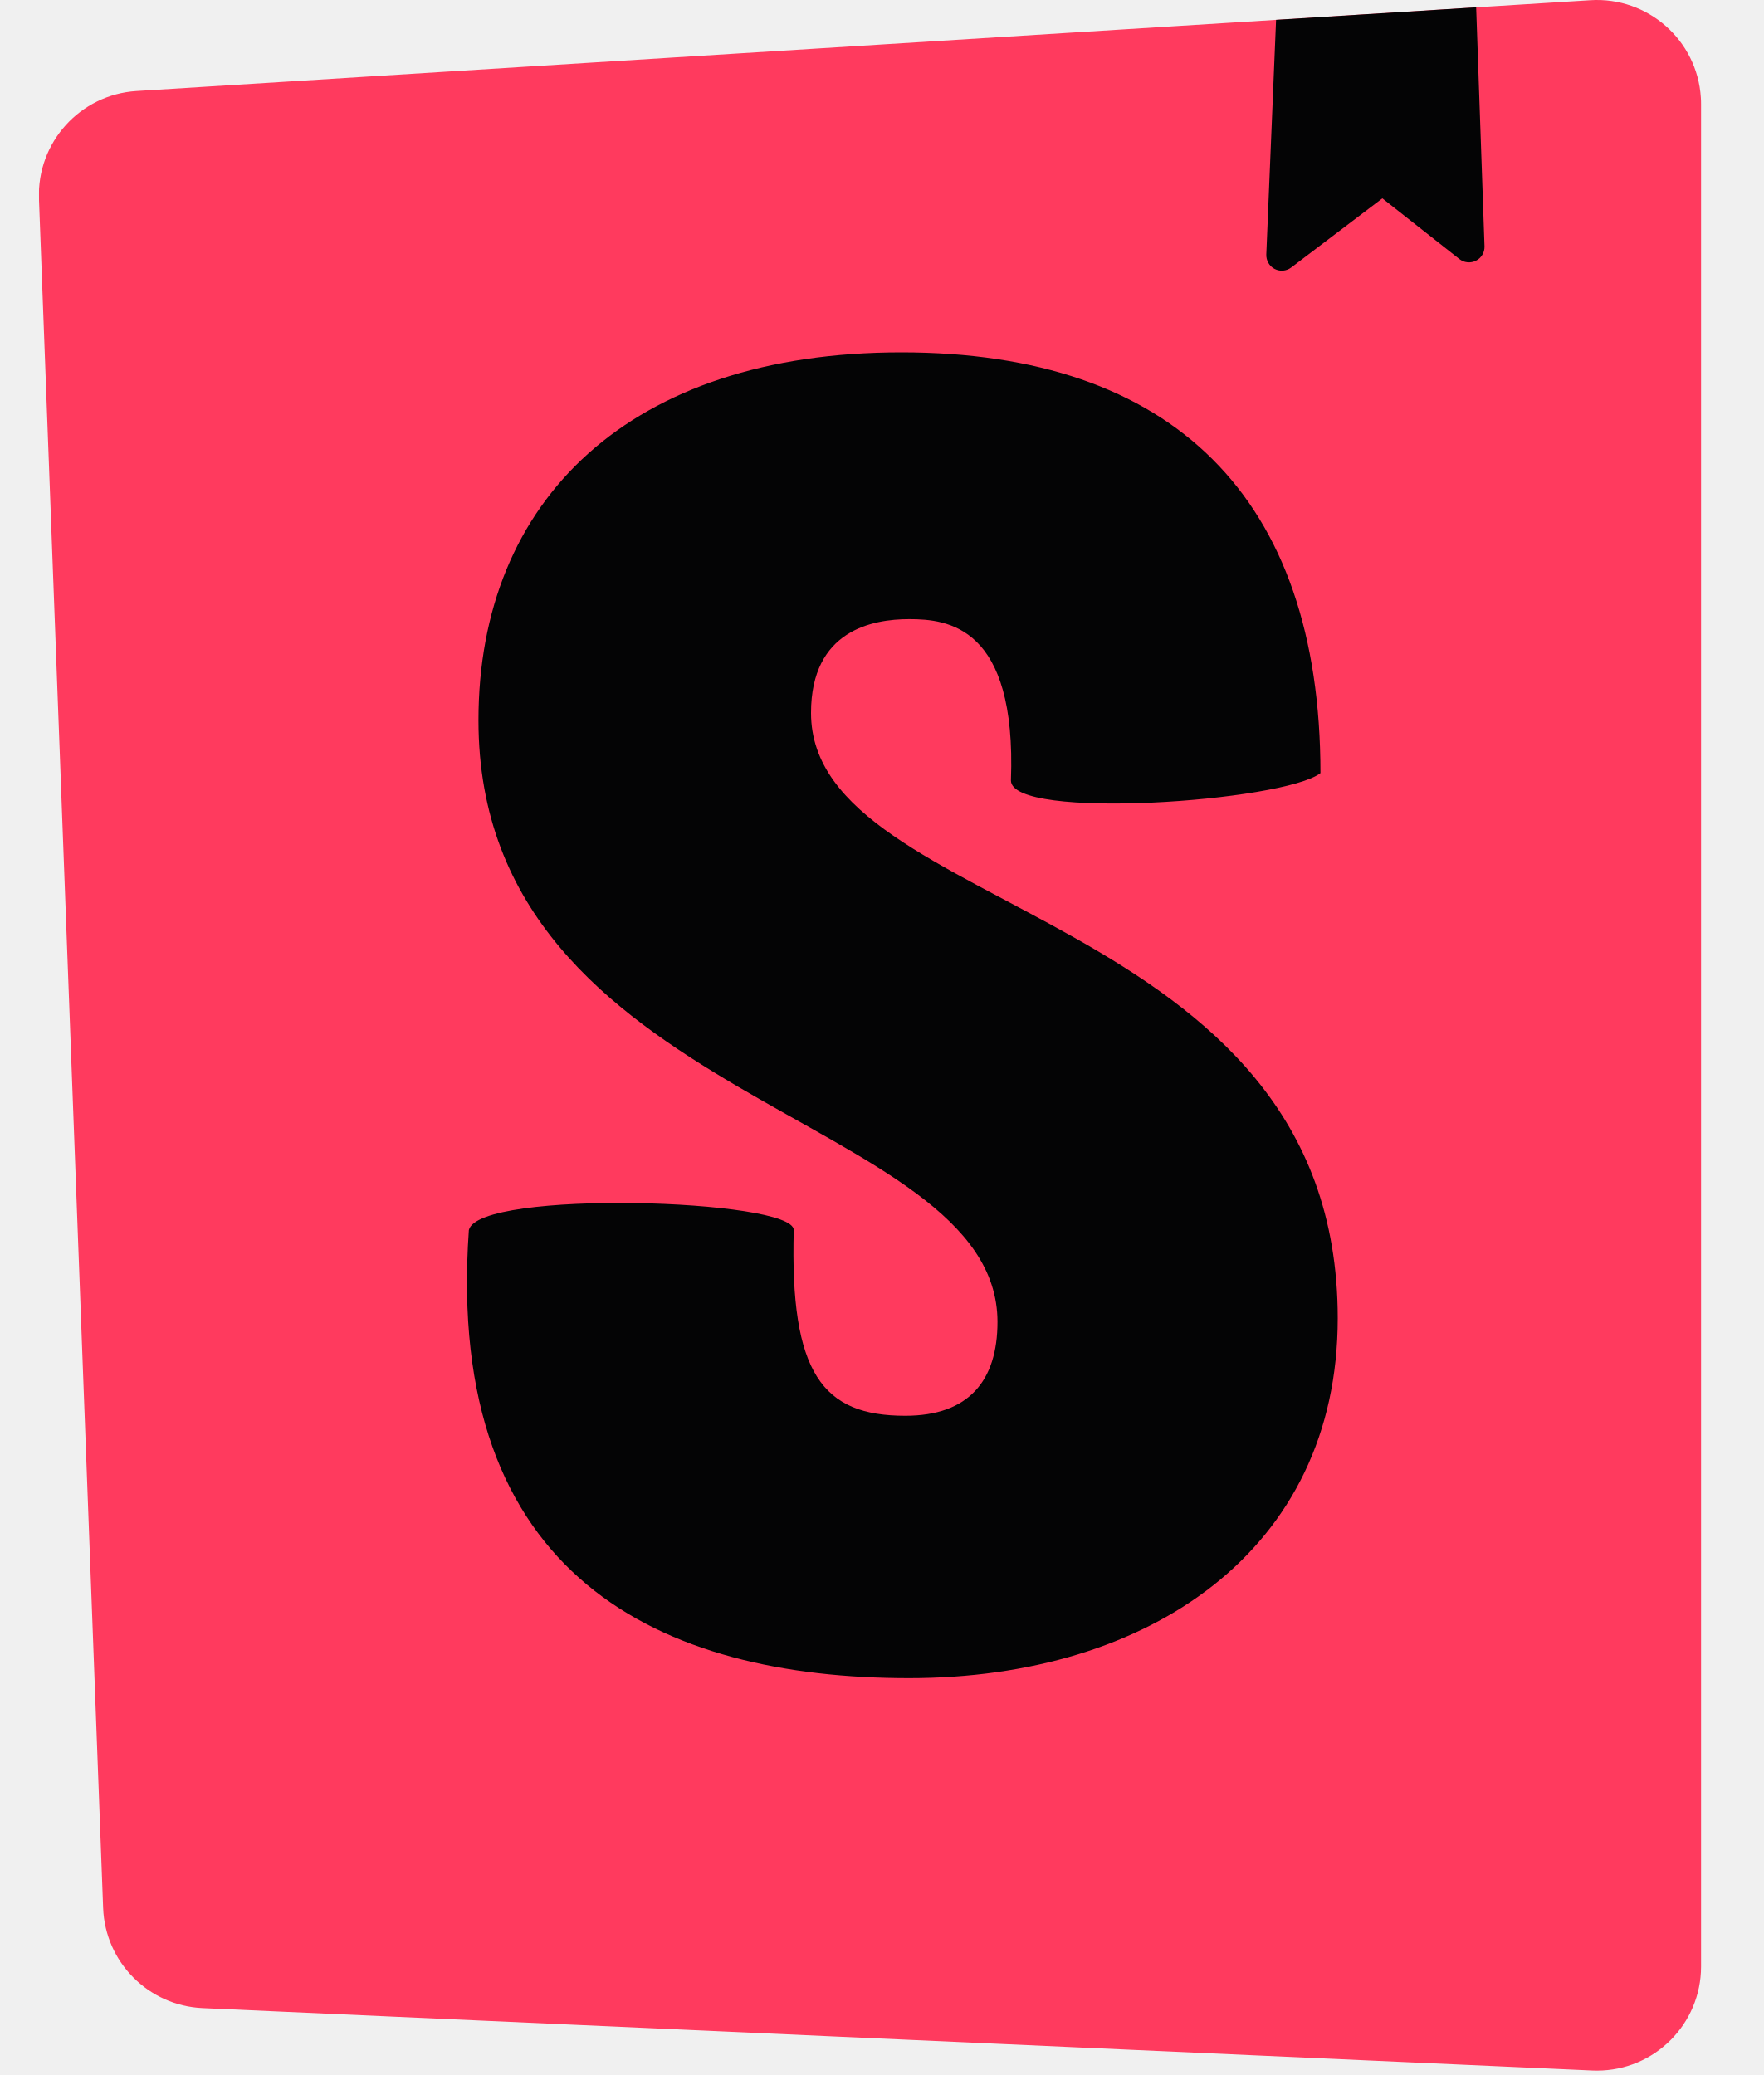
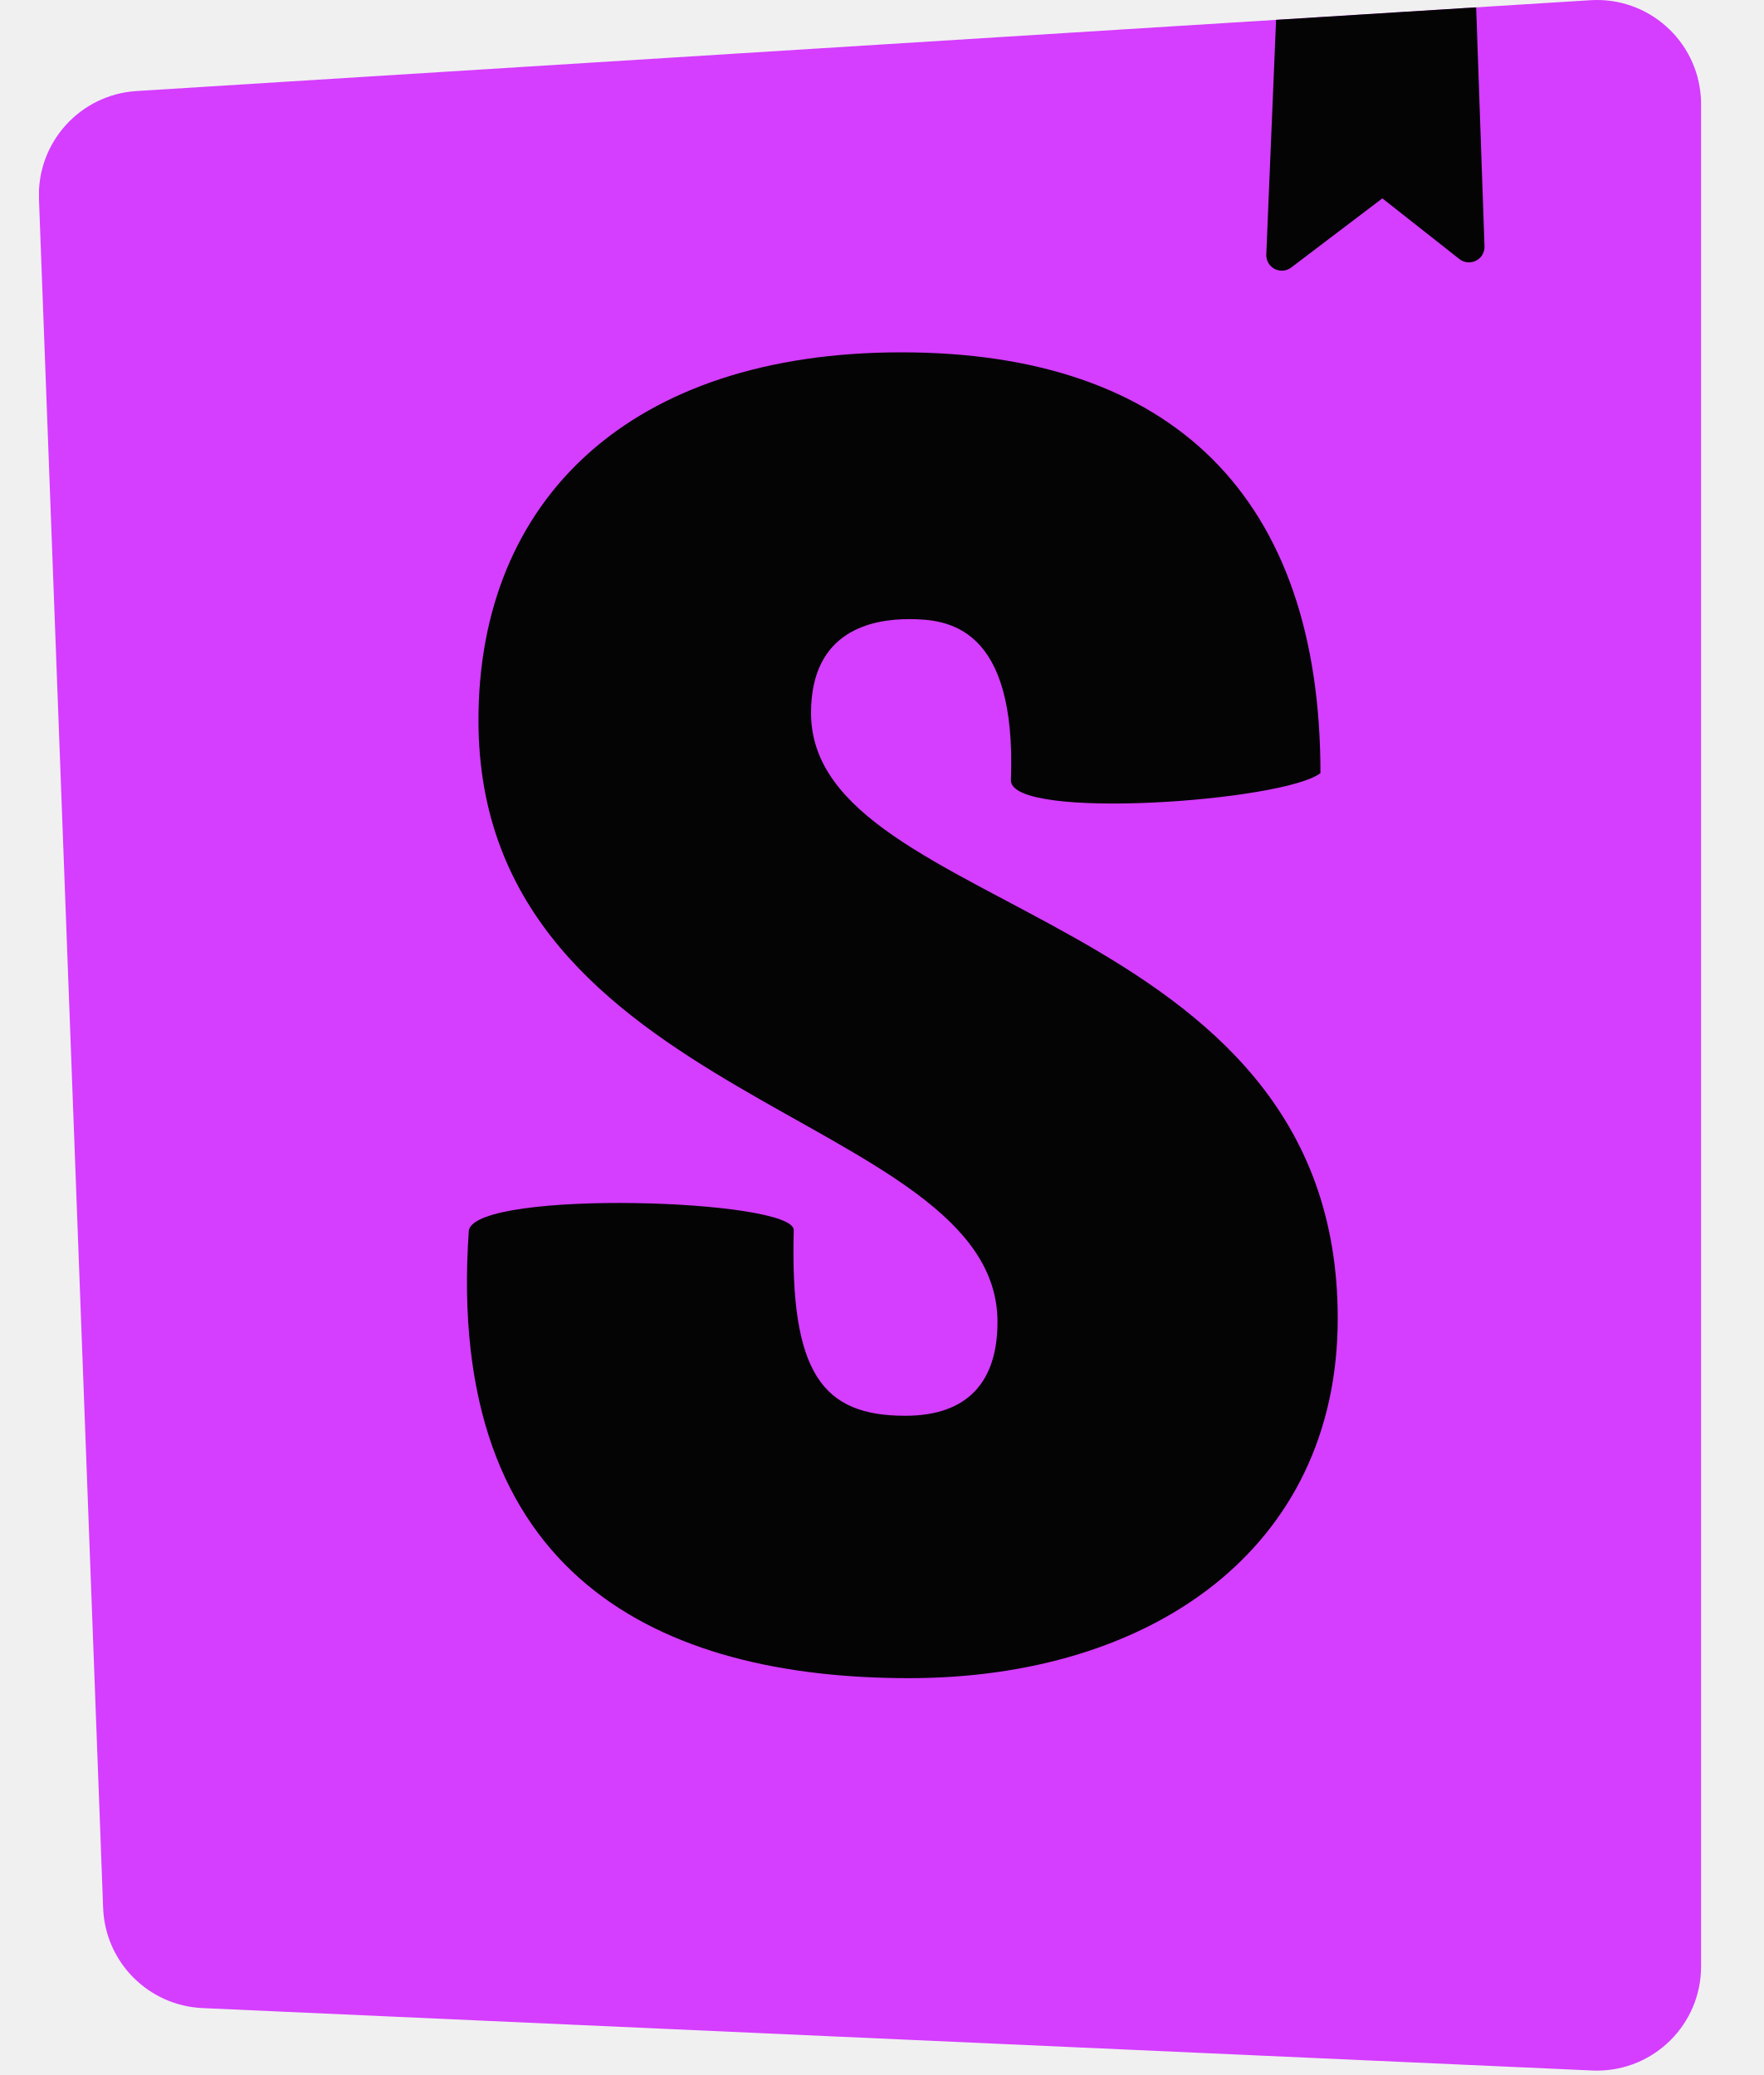
<svg xmlns="http://www.w3.org/2000/svg" width="34" height="40" viewBox="0 0 34 40" fill="none">
  <mask id="mask0_1027_62" style="mask-type:luminance" maskUnits="userSpaceOnUse" x="0" y="0" width="33" height="40">
    <path d="M32.85 0H0.75V40H32.85V0Z" fill="white" />
  </mask>
  <g mask="url(#mask0_1027_62)">
-     <path d="M1.988 36.781L0.751 3.834C0.71 2.745 1.545 1.823 2.631 1.755L30.655 0.004C31.761 -0.065 32.714 0.776 32.783 1.882C32.786 1.923 32.787 1.965 32.787 2.007V37.908C32.787 39.017 31.889 39.915 30.78 39.915C30.75 39.915 30.72 39.914 30.69 39.913L3.903 38.71C2.86 38.663 2.027 37.824 1.988 36.781Z" fill="#FF3A5E" />
+     <path d="M1.988 36.781L0.751 3.834C0.71 2.745 1.545 1.823 2.631 1.755L30.655 0.004C31.761 -0.065 32.714 0.776 32.783 1.882C32.786 1.923 32.787 1.965 32.787 2.007V37.908C32.787 39.017 31.889 39.915 30.78 39.915C30.75 39.915 30.72 39.914 30.69 39.913L3.903 38.71C2.86 38.663 2.027 37.824 1.988 36.781Z" fill="#d53dff" />
    <mask id="mask1_1027_62" style="mask-type:luminance" maskUnits="userSpaceOnUse" x="0" y="0" width="33" height="40">
      <path d="M1.988 36.781L0.751 3.834C0.71 2.745 1.545 1.823 2.631 1.755L30.655 0.004C31.761 -0.065 32.714 0.776 32.783 1.882C32.786 1.923 32.787 1.965 32.787 2.007V37.908C32.787 39.017 31.889 39.915 30.78 39.915C30.75 39.915 30.72 39.914 30.69 39.913L3.903 38.71C2.86 38.663 2.027 37.824 1.988 36.781Z" fill="white" />
    </mask>
    <g mask="url(#mask1_1027_62)">
      <path d="M24.407 4.906L24.599 0.302L28.447 0L28.613 4.748C28.615 4.805 28.601 4.861 28.572 4.91C28.543 4.96 28.5 5 28.449 5.025C28.398 5.051 28.341 5.062 28.284 5.056C28.227 5.051 28.173 5.029 28.128 4.993L26.644 3.824L24.887 5.157C24.842 5.191 24.788 5.212 24.731 5.217C24.675 5.222 24.618 5.21 24.567 5.184C24.517 5.158 24.475 5.118 24.447 5.068C24.419 5.019 24.405 4.963 24.407 4.906ZM19.485 15.044C19.485 15.825 24.744 15.451 25.451 14.903C25.451 9.586 22.598 6.792 17.373 6.792C12.149 6.792 9.222 9.629 9.222 13.885C9.222 21.298 19.226 21.44 19.226 25.483C19.226 26.618 18.67 27.292 17.448 27.292C15.854 27.292 15.224 26.478 15.299 23.712C15.299 23.112 9.222 22.925 9.037 23.712C8.565 30.416 12.742 32.35 17.522 32.35C22.153 32.35 25.784 29.881 25.784 25.412C25.784 17.468 15.632 17.68 15.632 13.743C15.632 12.148 16.818 11.935 17.522 11.935C18.263 11.935 19.596 12.065 19.485 15.044Z" fill="#040405" />
    </g>
  </g>
</svg>
